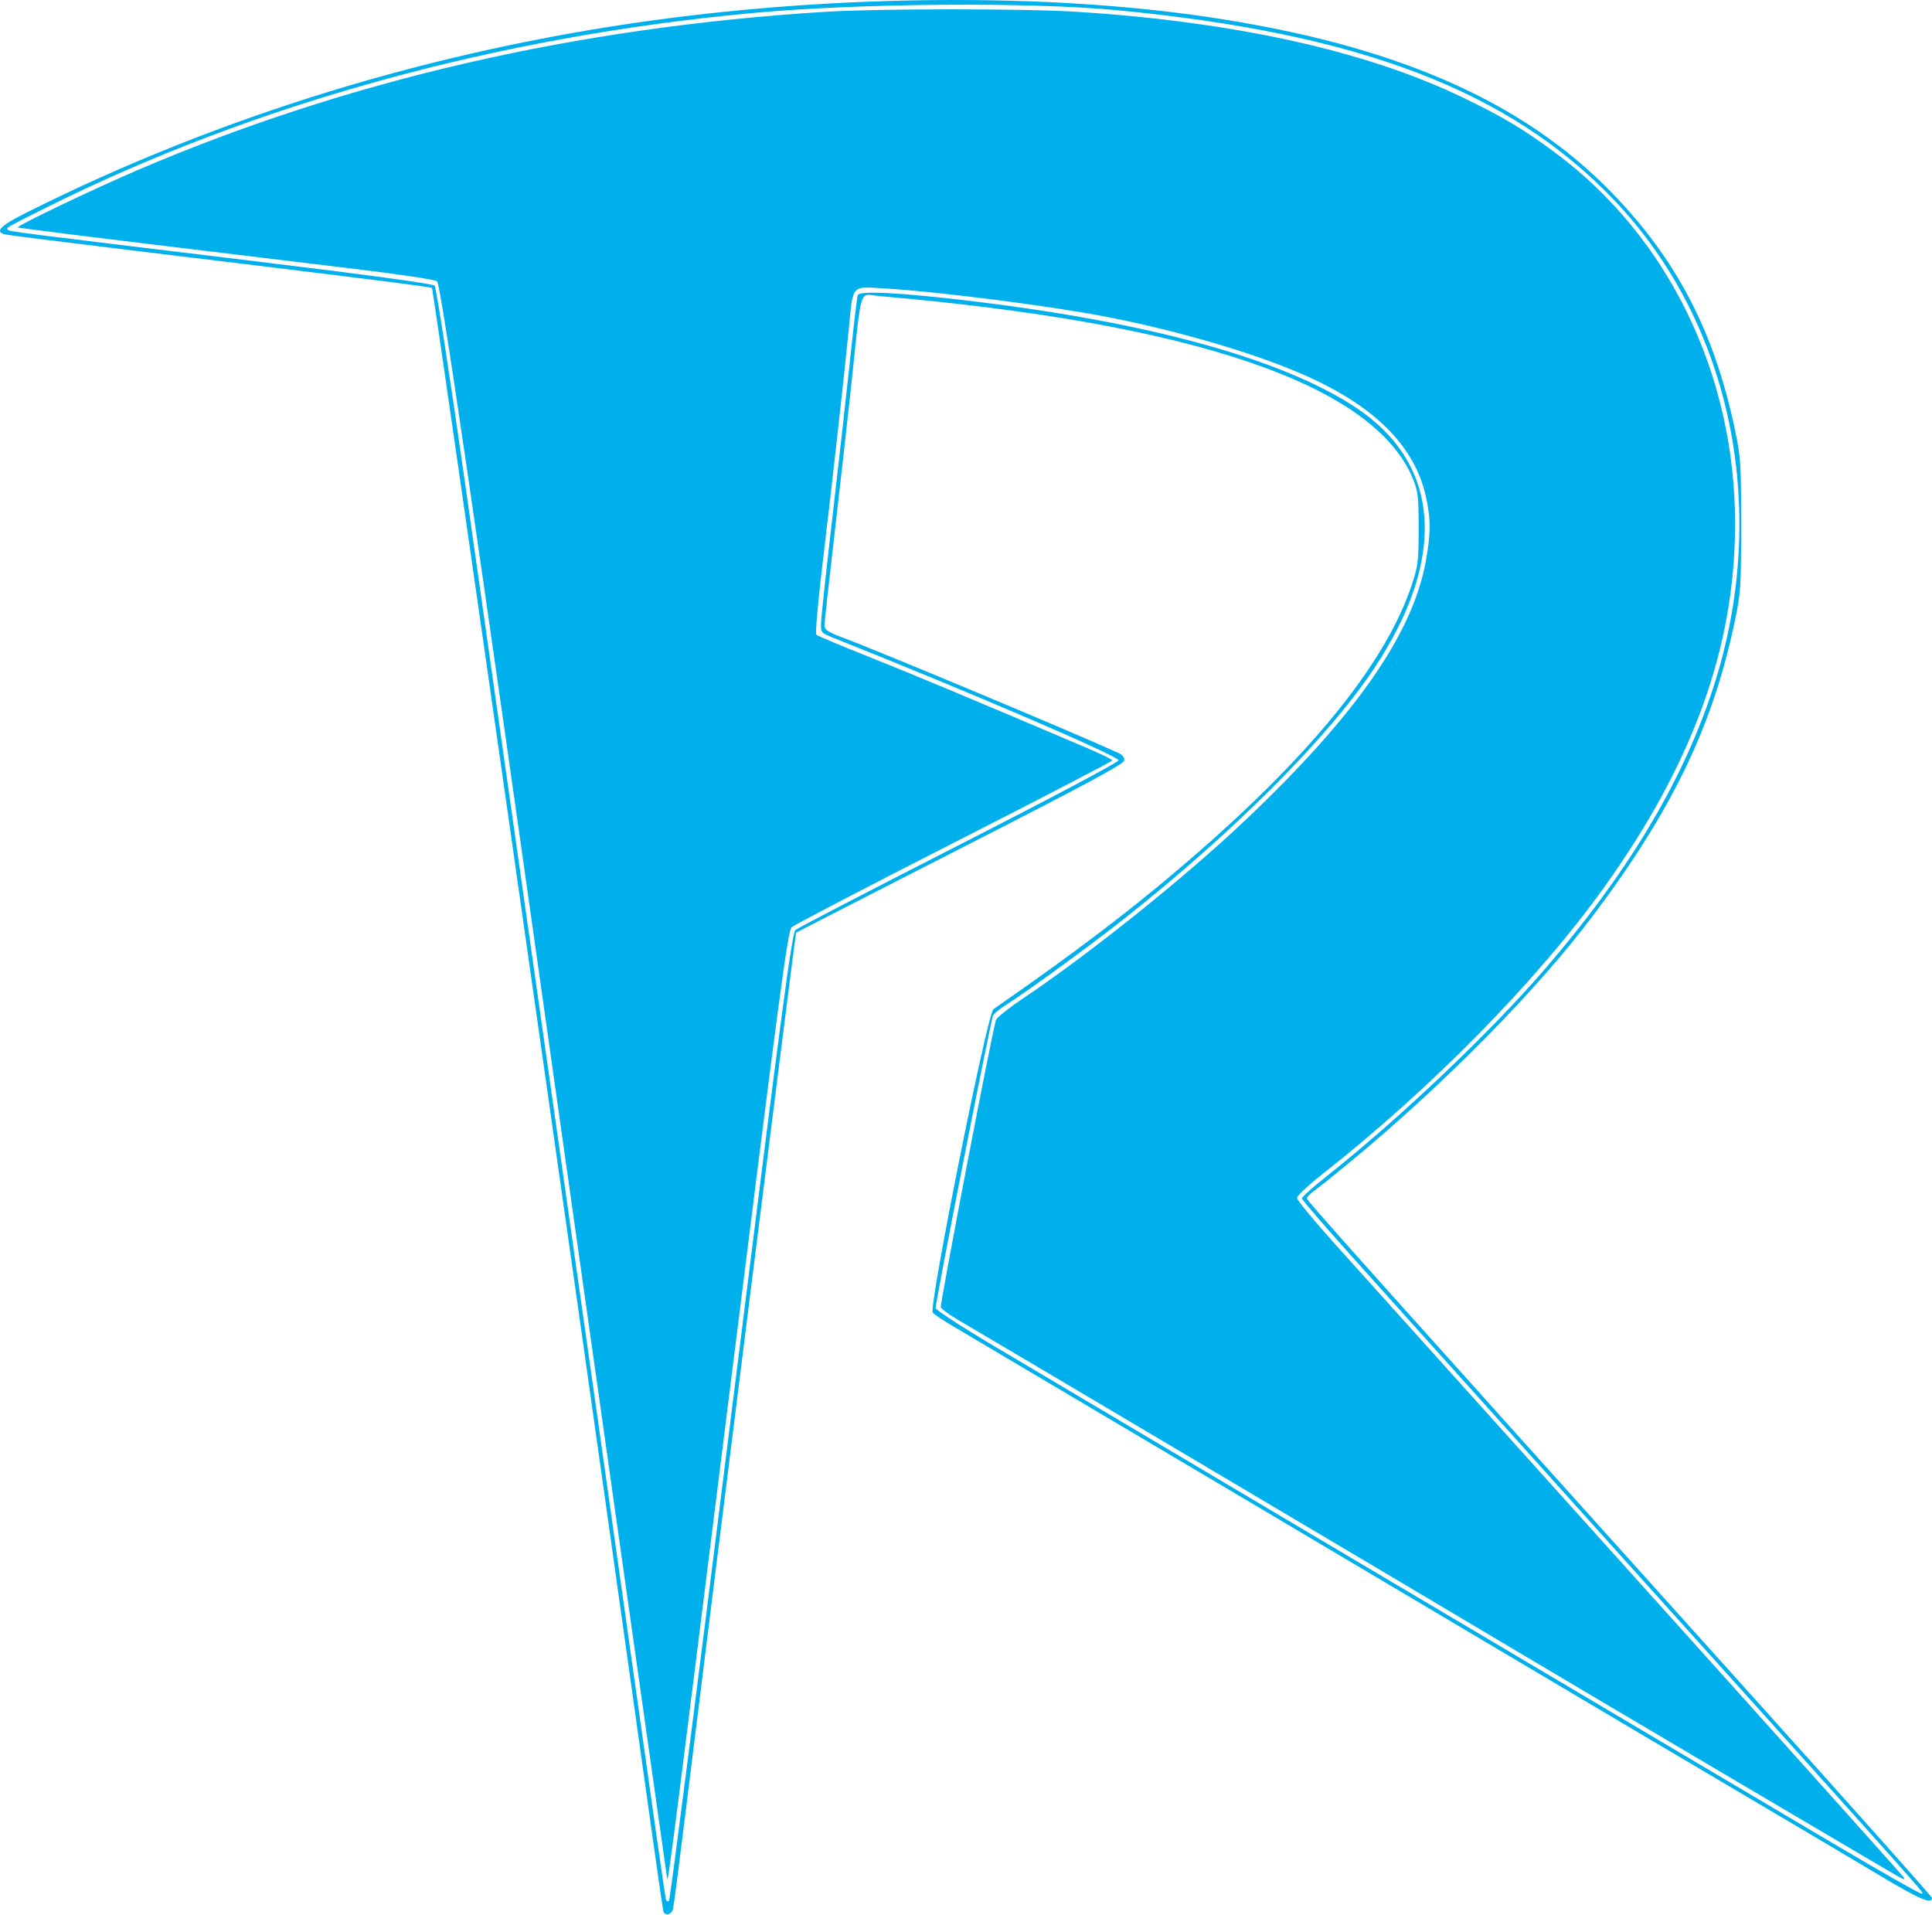
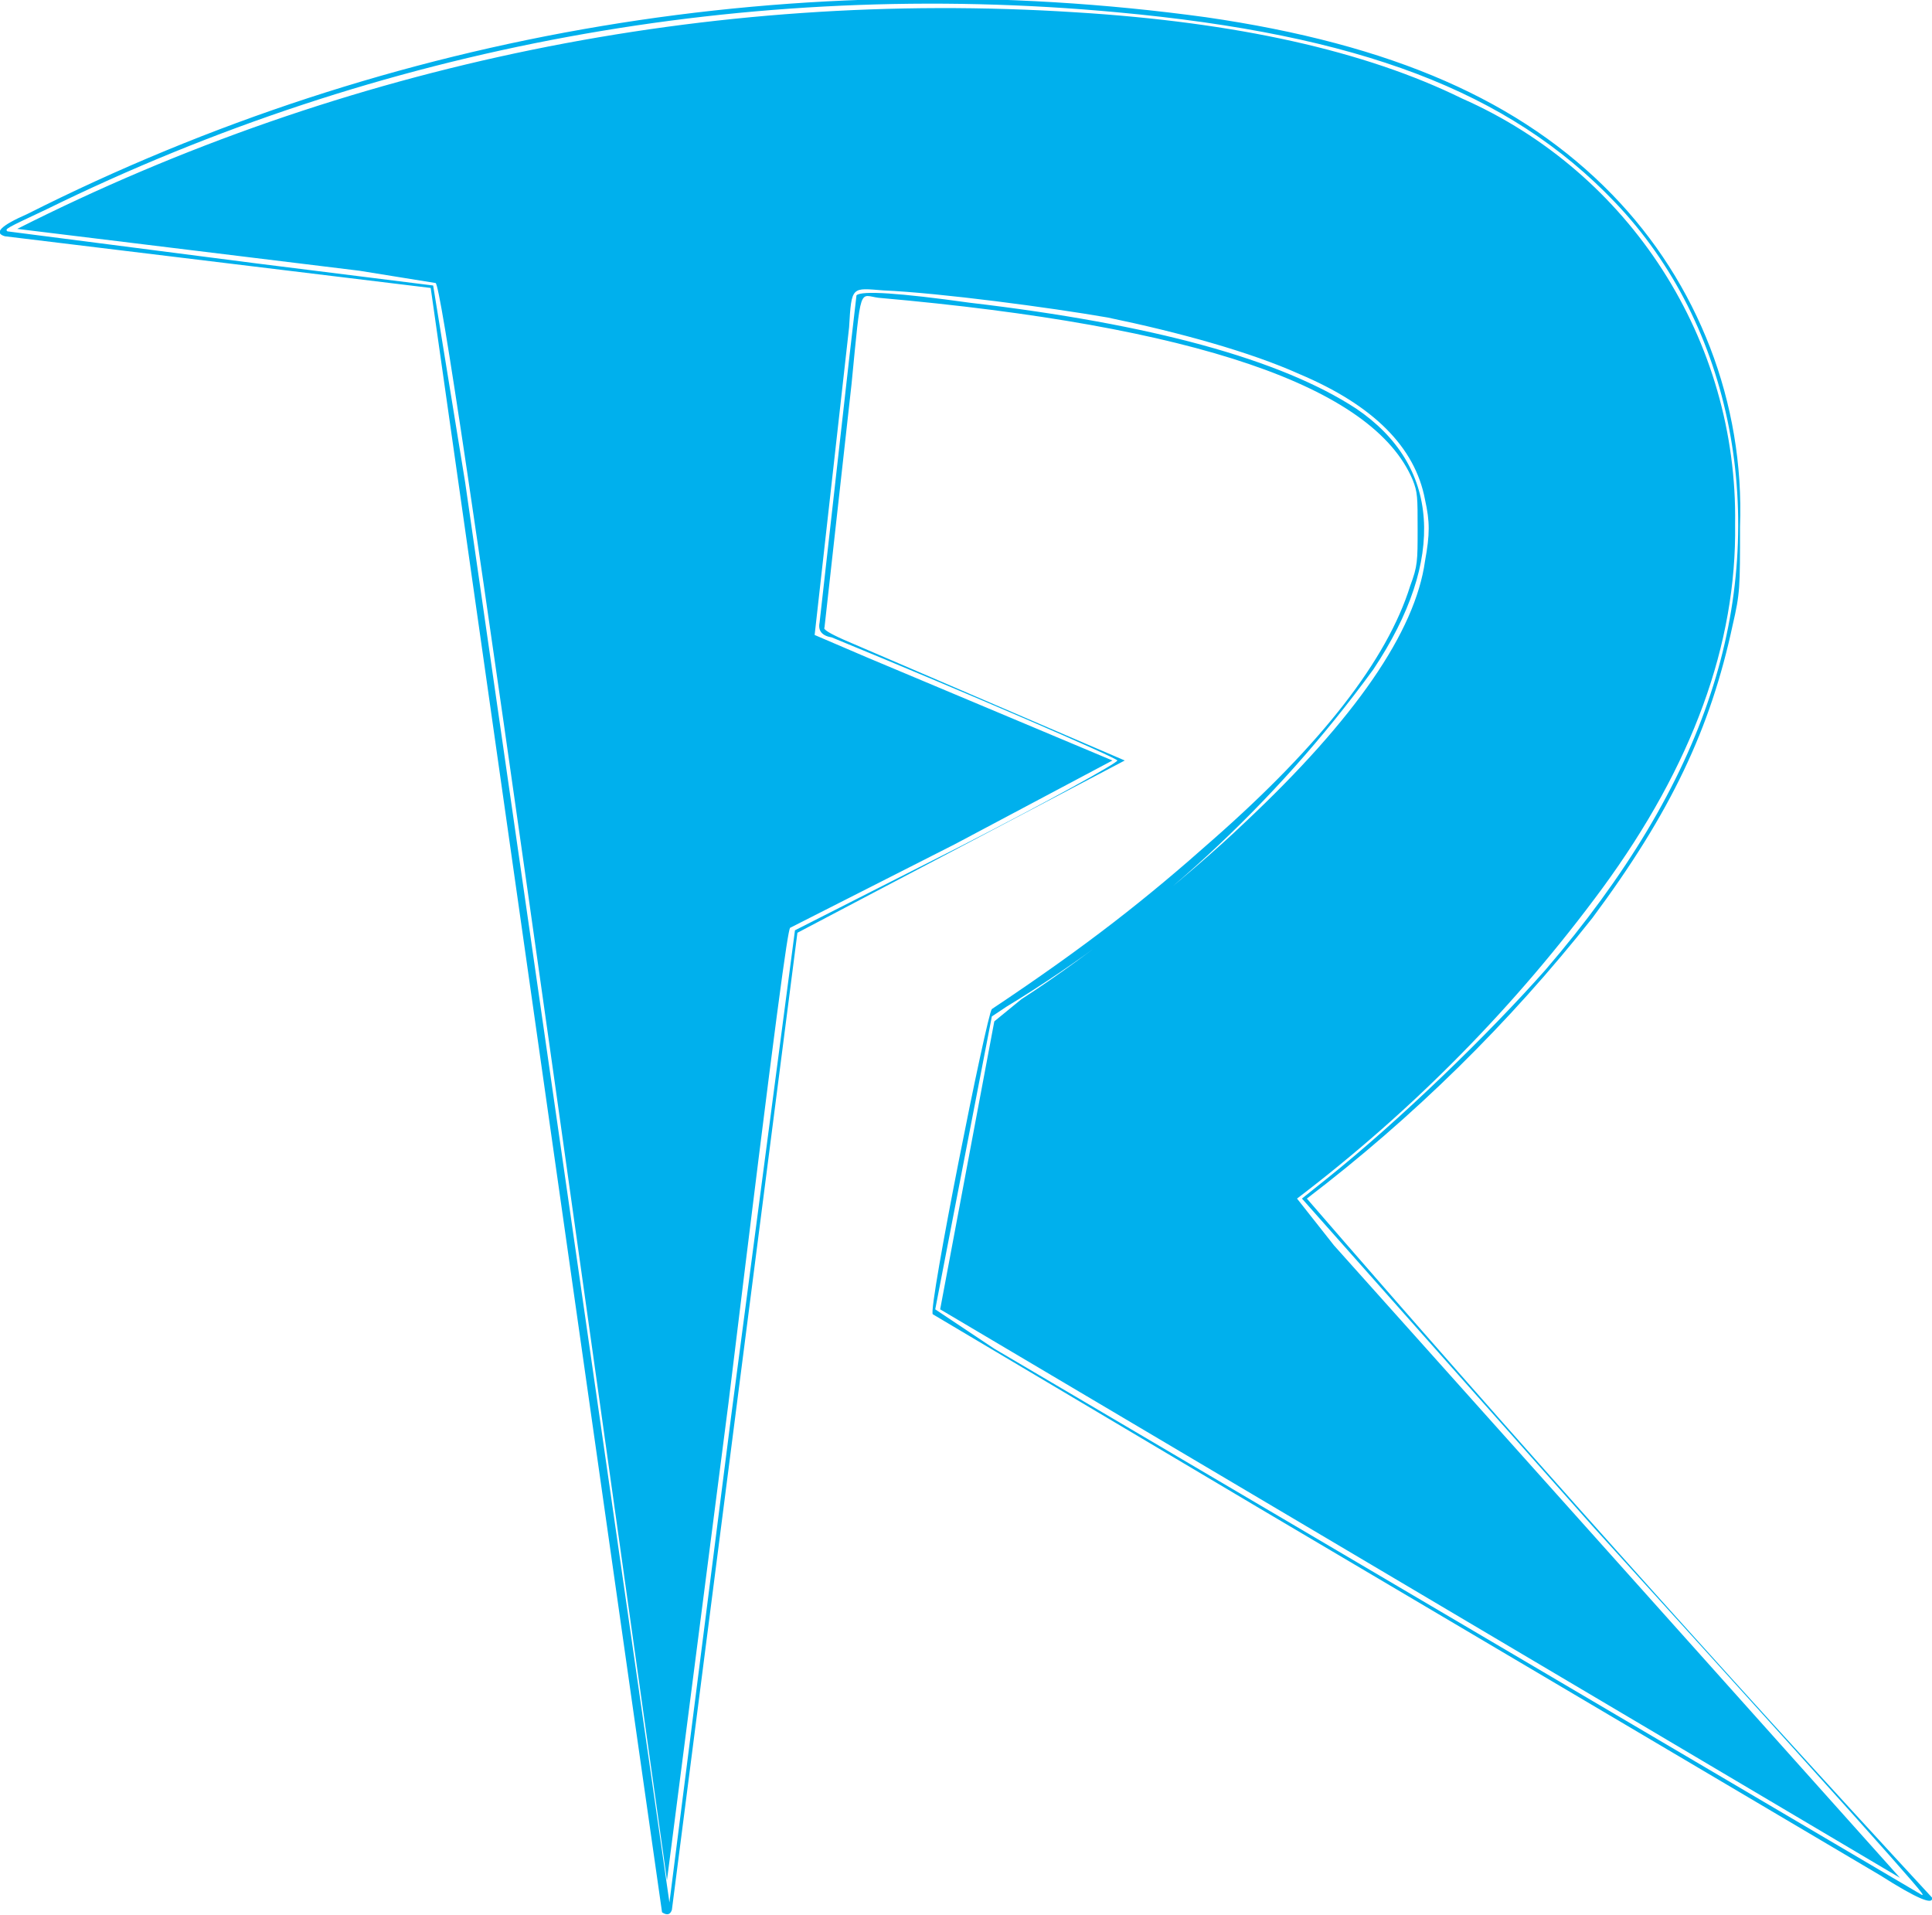
- <svg xmlns="http://www.w3.org/2000/svg" id="svg1" width="784.951" height="777.772" version="1.1" viewBox="0 0 784.951 777.772">
-   <g id="g1" transform="translate(-616.8128,-136.387)">
-     <path style="fill:#00b0ed;fill-opacity:1" id="path99" d="m 886.312,912.919 c -0.214,-0.688 -4.717,-32.3 -10.006,-70.25 -24.817,-178.044 -83.34,-588.63 -83.993,-589.284 -0.467,-0.467 -30.984,-4.287 -125.049,-15.655 -25.3,-3.057 -47.013,-5.793 -48.25,-6.079 -4.563,-1.055 -2.2,-3.49 8.68,-8.947 78.006,-39.122 164.573,-65.699 254.07,-78.003 76.714,-10.547 160.307,-11.087 225.5,-1.457 75.836,11.202 128.034,33.907 164.524,71.565 26.185,27.023 41.324,56.016 49.711,95.203 2.566,11.988 2.709,14.084 2.709,39.657 0,25.666 -0.136,27.642 -2.758,40 -8.951,42.185 -25.377,76.118 -57.58,118.949 -22.398,29.79 -59.826,67.799 -97.606,99.122 -6.6,5.472 -13.463,10.988 -15.25,12.257 -1.788,1.269 -3.25,2.751 -3.25,3.292 0,0.941 24.955,28.824 183.367,204.88 38.848,43.175 70.633,78.852 70.633,79.281 10e-5,2.786 -4.935,0.678 -21.201,-9.057 -10.065,-6.024 -36.074,-21.439 -57.799,-34.256 -21.725,-12.817 -68.3,-40.399 -103.5,-61.292 -35.2,-20.893 -75.925,-45.06 -90.5,-53.703 -63.549,-37.686 -118.041,-69.98 -124.695,-73.898 -3.957,-2.33 -7.688,-4.832 -8.291,-5.558 -1.722,-2.075 22.177,-121.561 24.659,-123.282 38.106,-26.432 63.035,-45.728 89.093,-68.961 43.826,-39.075 71.016,-73.816 80.828,-103.273 2.584,-7.758 2.832,-9.765 2.842,-23 0.01,-12.693 -0.267,-15.185 -2.216,-20 -15.53,-38.361 -88.374,-63.379 -216.872,-74.484 -8.469,-0.732 -7.009,-5.286 -11.372,35.484 -1.677,15.675 -4.833,43.776 -7.012,62.446 -2.179,18.67 -3.958,34.87 -3.952,36 0.01,1.642 1.562,2.634 7.75,4.95 15.49,5.797 94.917,39.04 111.535,46.681 1.867,0.859 2.698,1.917 2.5,3.188 -0.221,1.419 -17.156,10.503 -66.639,35.745 -36.489,18.614 -66.489,33.989 -66.666,34.166 -0.278,0.279 -32.088,253.497 -45.014,358.323 -2.441,19.8 -4.681,37.013 -4.977,38.25 -0.573,2.397 -3.302,3.088 -3.951,1 z m 27.542,-201.221 c 20.726,-166.397 24.675,-196.198 26.169,-197.48 0.968,-0.83 30.892,-16.373 66.5,-34.54 37.209,-18.984 64.741,-33.602 64.741,-34.376 0,-1.754 -59.8,-27.446 -116,-49.838 -4.989,-1.988 -5,-2.002 -4.842,-6.394 0.087,-2.421 2.222,-22.177 4.746,-43.902 2.523,-21.725 5.725,-50.3 7.114,-63.5 1.389,-13.2 2.753,-24.63 3.031,-25.401 0.673,-1.87 17.638,-0.978 46.018,2.418 72.577,8.686 126.554,23.608 156.202,43.184 34.703,22.914 37.425,61.2 7.546,106.119 -18.818,28.29 -57.79,67.251 -102.338,102.308 -13.88,10.923 -38.847,29.102 -47.214,34.378 -2.606,1.643 -4.976,3.609 -5.268,4.368 -1.149,2.994 -23.583,117.423 -23.298,118.838 0.167,0.83 11.104,7.913 24.304,15.74 13.2,7.827 67.875,40.26 121.5,72.074 53.625,31.814 116.85,69.293 140.5,83.286 23.65,13.993 58.908,34.864 78.351,46.38 19.443,11.515 35.603,20.686 35.911,20.378 0.745,-0.745 10.991,10.753 -133.682,-150.033 -32.681,-36.321 -63.056,-70.111 -67.5,-75.089 -4.444,-4.978 -17.642,-19.686 -29.33,-32.686 -11.688,-12.999 -21.25,-24.094 -21.25,-24.655 0,-0.561 4.388,-4.495 9.75,-8.742 30.15,-23.88 66.938,-58.819 89.357,-84.866 33.028,-38.373 54.97,-74.845 67.432,-112.085 24.079,-71.953 8.693,-149.296 -39.789,-200.016 -42.382,-44.338 -103.539,-67.685 -201.75,-77.018 -35.893,-3.411 -105.017,-2.872 -148.5,1.158 -103.298,9.574 -202.273,36.861 -286.701,79.044 -16.797,8.392 -16.393,8.157 -15.515,9.034 0.686,0.686 1.524,0.793 101.198,12.839 44.597,5.39 71.415,9.037 72.147,9.811 0.641,0.678 6.175,36.558 12.297,79.733 6.122,43.175 22.112,155.9 35.532,250.5 13.42,94.6 29.186,206.2 35.035,248 5.849,41.8 10.846,76.638 11.103,77.417 0.273,0.824 0.807,1.033 1.277,0.5 0.444,-0.504 11.792,-89.104 25.217,-196.888 z m -25.975,188.034 c -0.064,-0.515 -2.801,-19.865 -6.082,-43 -8.63,-60.843 -30.827,-217.776 -39.117,-276.563 -33.047,-234.331 -46.845,-328.474 -48.296,-329.536 -0.845,-0.618 -15.167,-2.772 -31.828,-4.787 -16.661,-2.016 -54.565,-6.603 -84.232,-10.194 -29.667,-3.591 -54.092,-6.682 -54.279,-6.868 -0.597,-0.597 30.64,-15.559 48.218,-23.096 85.803,-36.788 178.631,-58.191 279.73,-64.497 21.493,-1.341 80.966,-1.358 101.997,-0.03 64.555,4.077 118.061,15.953 157.274,34.908 16.312,7.885 24.458,12.751 37.353,22.312 46.029,34.129 73.147,90.031 73.147,150.786 0,50.002 -17.052,97.288 -53.333,147.892 -27.131,37.842 -70.1,81.564 -114.418,116.423 -5.638,4.434 -10.245,8.765 -10.239,9.624 0.01,0.859 6.884,9.211 15.285,18.561 8.401,9.35 63.651,70.775 122.779,136.5 59.127,65.725 107.878,120.107 108.335,120.85 0.688,1.118 0.424,1.134 -1.539,0.095 -3.03,-1.603 -126.988,-74.818 -157.371,-92.95 -30.901,-18.441 -216.218,-128.318 -224.833,-133.307 -3.758,-2.176 -7.074,-4.586 -7.369,-5.355 -0.421,-1.096 20.324,-109.276 22.361,-116.612 0.272,-0.978 5.238,-4.962 11.036,-8.852 27.206,-18.253 66.094,-49.436 90.393,-72.482 45.182,-42.853 68.173,-75.999 73.365,-105.772 1.917,-10.993 1.925,-16.165 0.037,-25.115 -4.471,-21.203 -21.347,-37.873 -51.326,-50.701 -19.878,-8.506 -49.233,-17.079 -77.683,-22.688 -22.765,-4.488 -68.232,-10.328 -91.189,-11.714 -13.431,-0.811 -12.59,-1.729 -14.294,15.603 -1.948,19.809 -6.915,64.298 -10.593,94.886 -1.944,16.162 -3.167,29.751 -2.719,30.198 0.448,0.447 9.814,4.389 20.814,8.76 17.09,6.792 44.586,18.284 89.237,37.297 5.63,2.398 10.243,4.656 10.25,5.018 0.01,0.363 -28.9,15.377 -64.237,33.366 -35.338,17.989 -65.074,33.491 -66.081,34.449 -1.576,1.5 -5.16,28.401 -25.734,193.134 -22.409,179.431 -24.519,195.877 -24.819,193.455 z" />
-   </g>
+ <svg xmlns="http://www.w3.org/2000/svg" viewBox="0 0 785 778">
+   <path d="m886 913-10-70-84-590-173-21q-7-2 9-9a817 817 0 0 1 479-80c76 11 128 34 165 72a184 184 0 0 1 52 135c0 25 0 27-3 40-9 42-25 76-57 119a652 652 0 0 1-116 114 11746 11746 0 0 0 254 284q1 5-21-9l-252-149-133-79c-2-2 22-122 24-124 39-26 63-45 90-69q66-58 80-103c3-8 3-10 3-23s0-15-2-20q-24-57-217-74c-8-1-7-6-11 35l-11 99q-1 1 8 5l114 49-133 70-51 397q-1 3-4 1m28-201 26-198 67-34c37-19 64-34 64-35s-60-27-116-50q-6-1-5-6l12-107 3-26q3-3 46 3 111 13 157 43c34 23 37 61 7 106a516 516 0 0 1-149 137l-6 4-23 119 24 16 377 222c0-1 11 10-134-150l-118-133 10-8c30-24 66-59 89-85q49-57 67-112c24-72 9-150-39-200-43-45-104-68-202-77a815 815 0 0 0-435 80c-17 8-17 8-16 9l101 13 72 9 13 80 83 577zm-26 188-45-320c-33-234-47-328-49-329l-31-5-139-17a835 835 0 0 1 430-88q98 6 157 35a186 186 0 0 1 111 173q1 73-54 148a620 620 0 0 1-124 126l15 19 230 257-390-231 22-117 11-9c28-18 67-49 91-72q67-63 73-106c2-11 2-16 0-25q-6-32-51-51c-20-9-49-17-78-23-23-4-68-10-91-11-13-1-13-2-14 15l-14 125 21 9 100 42-64 34-67 34c-1 2-5 29-25 193z" style="fill:#00b0ed;fill-opacity:1" transform="translate(-617 -136)" />
</svg>
